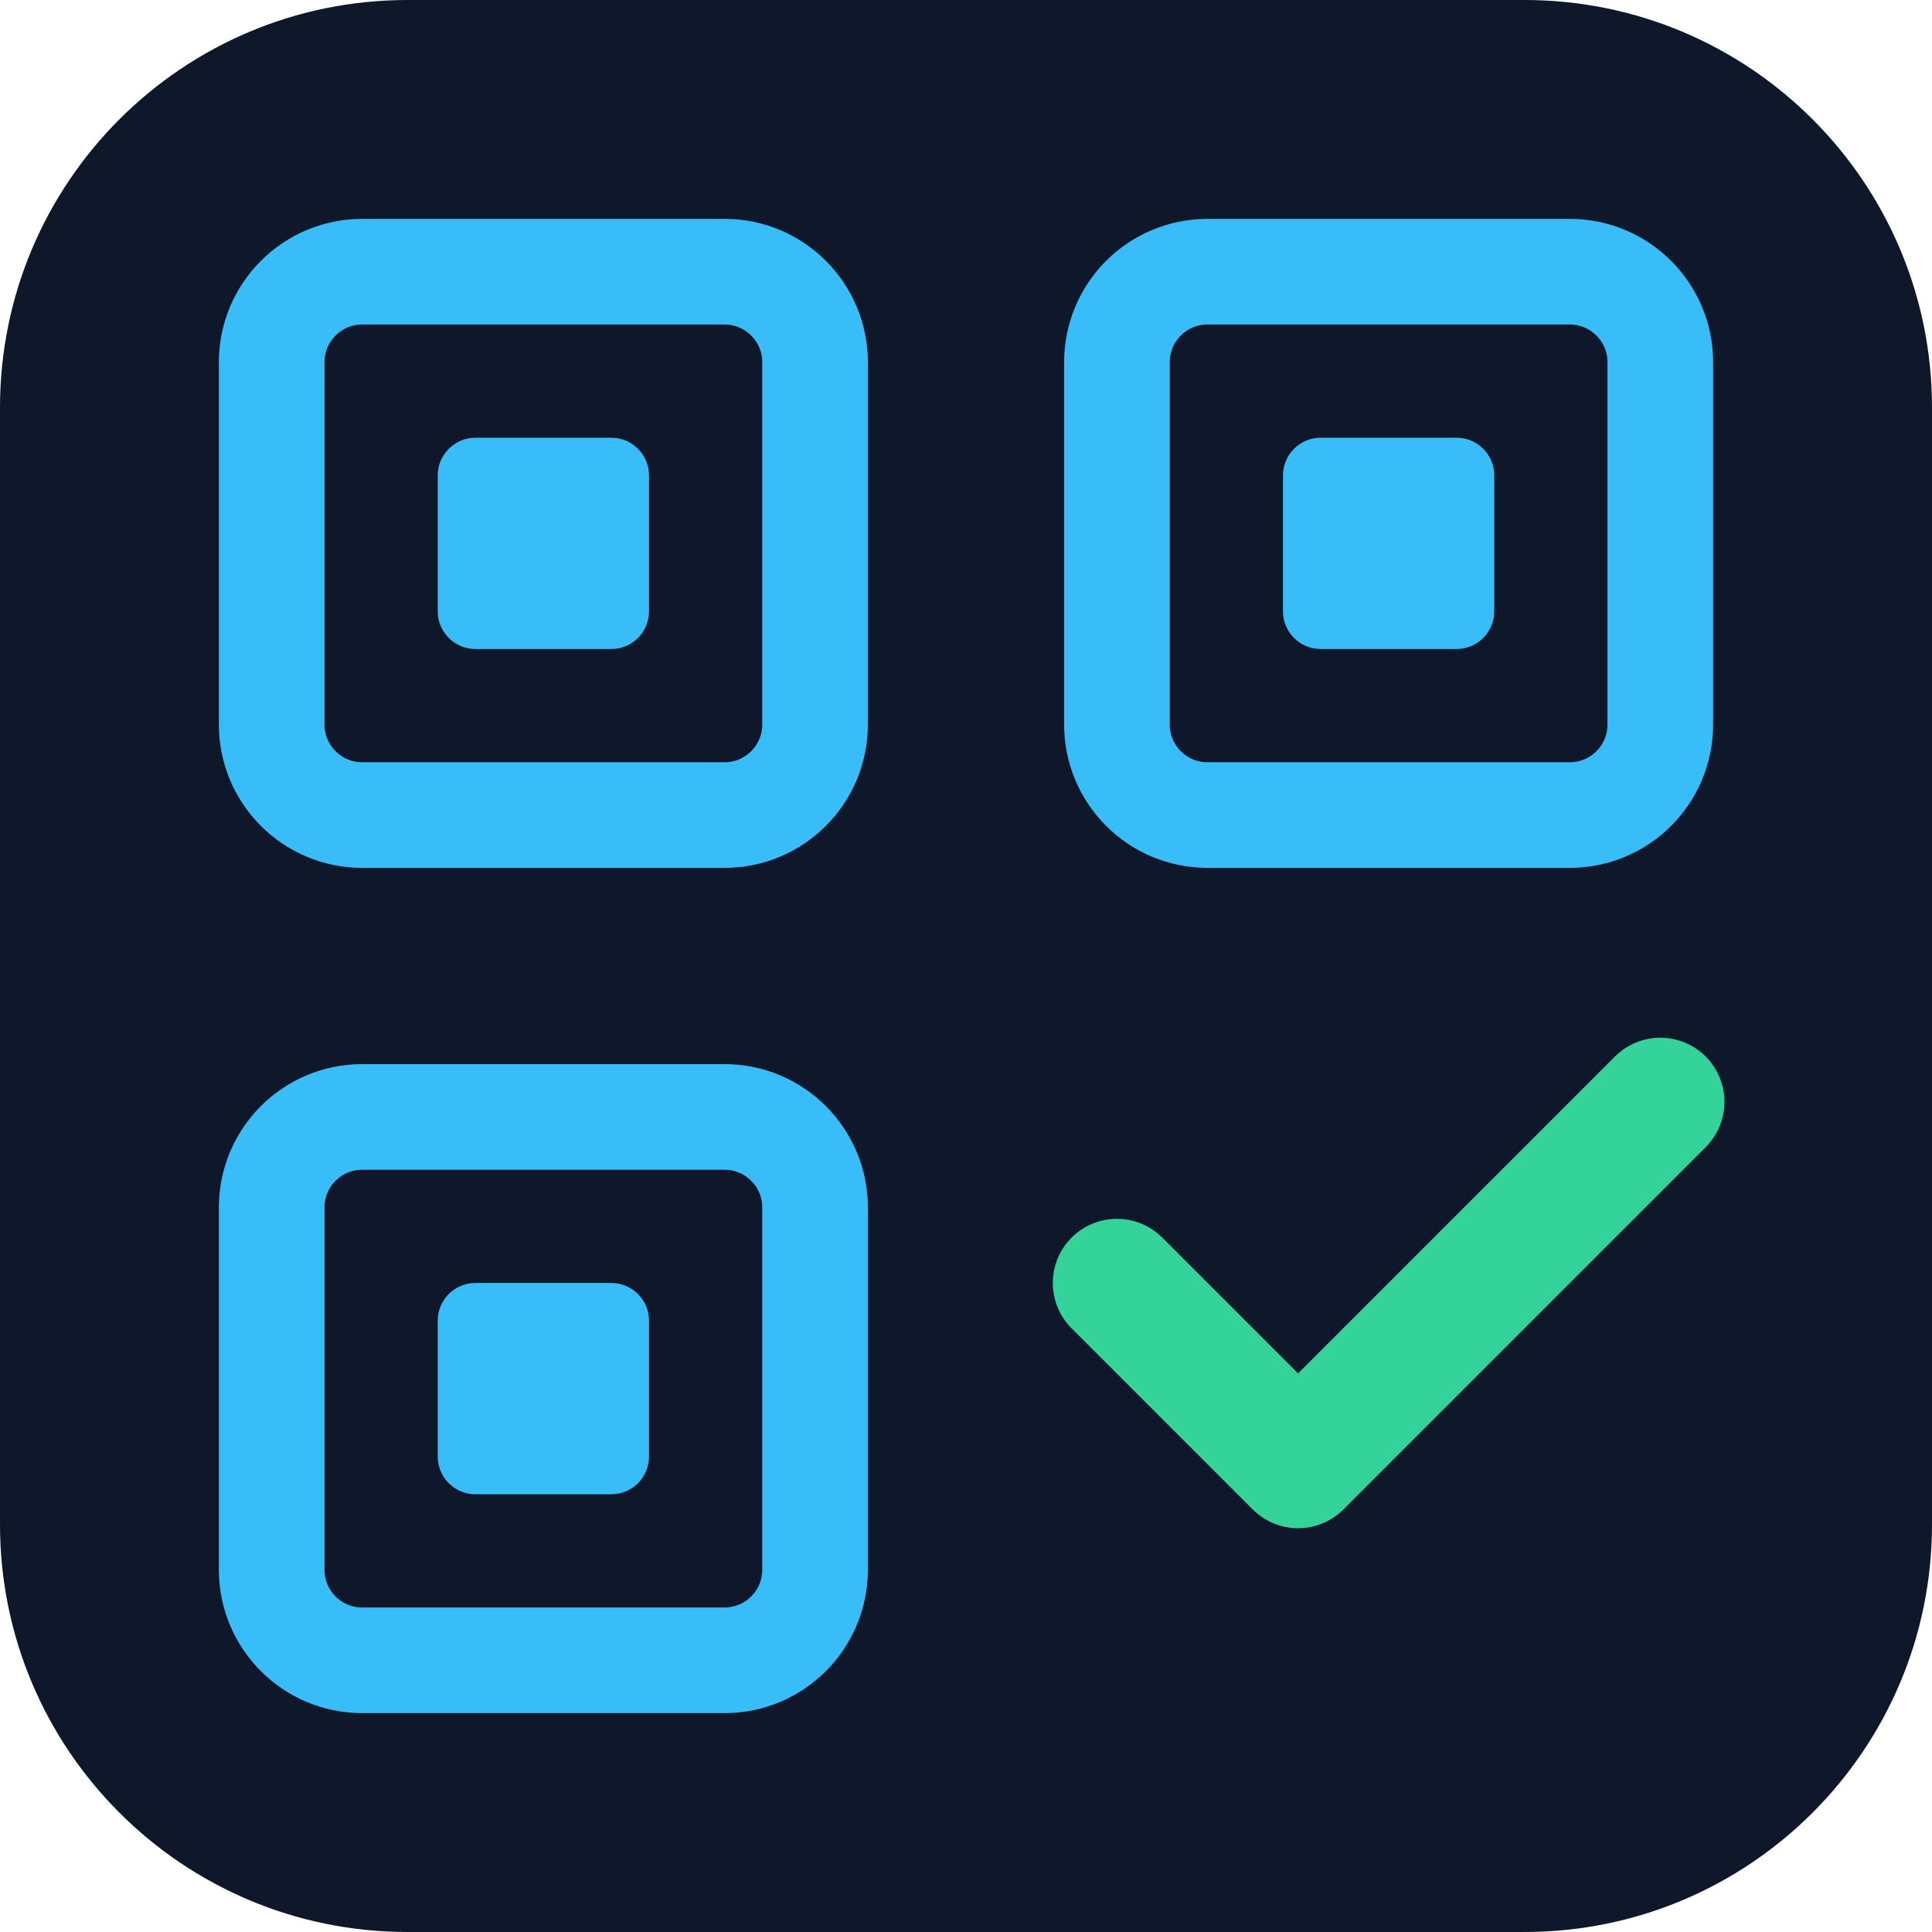
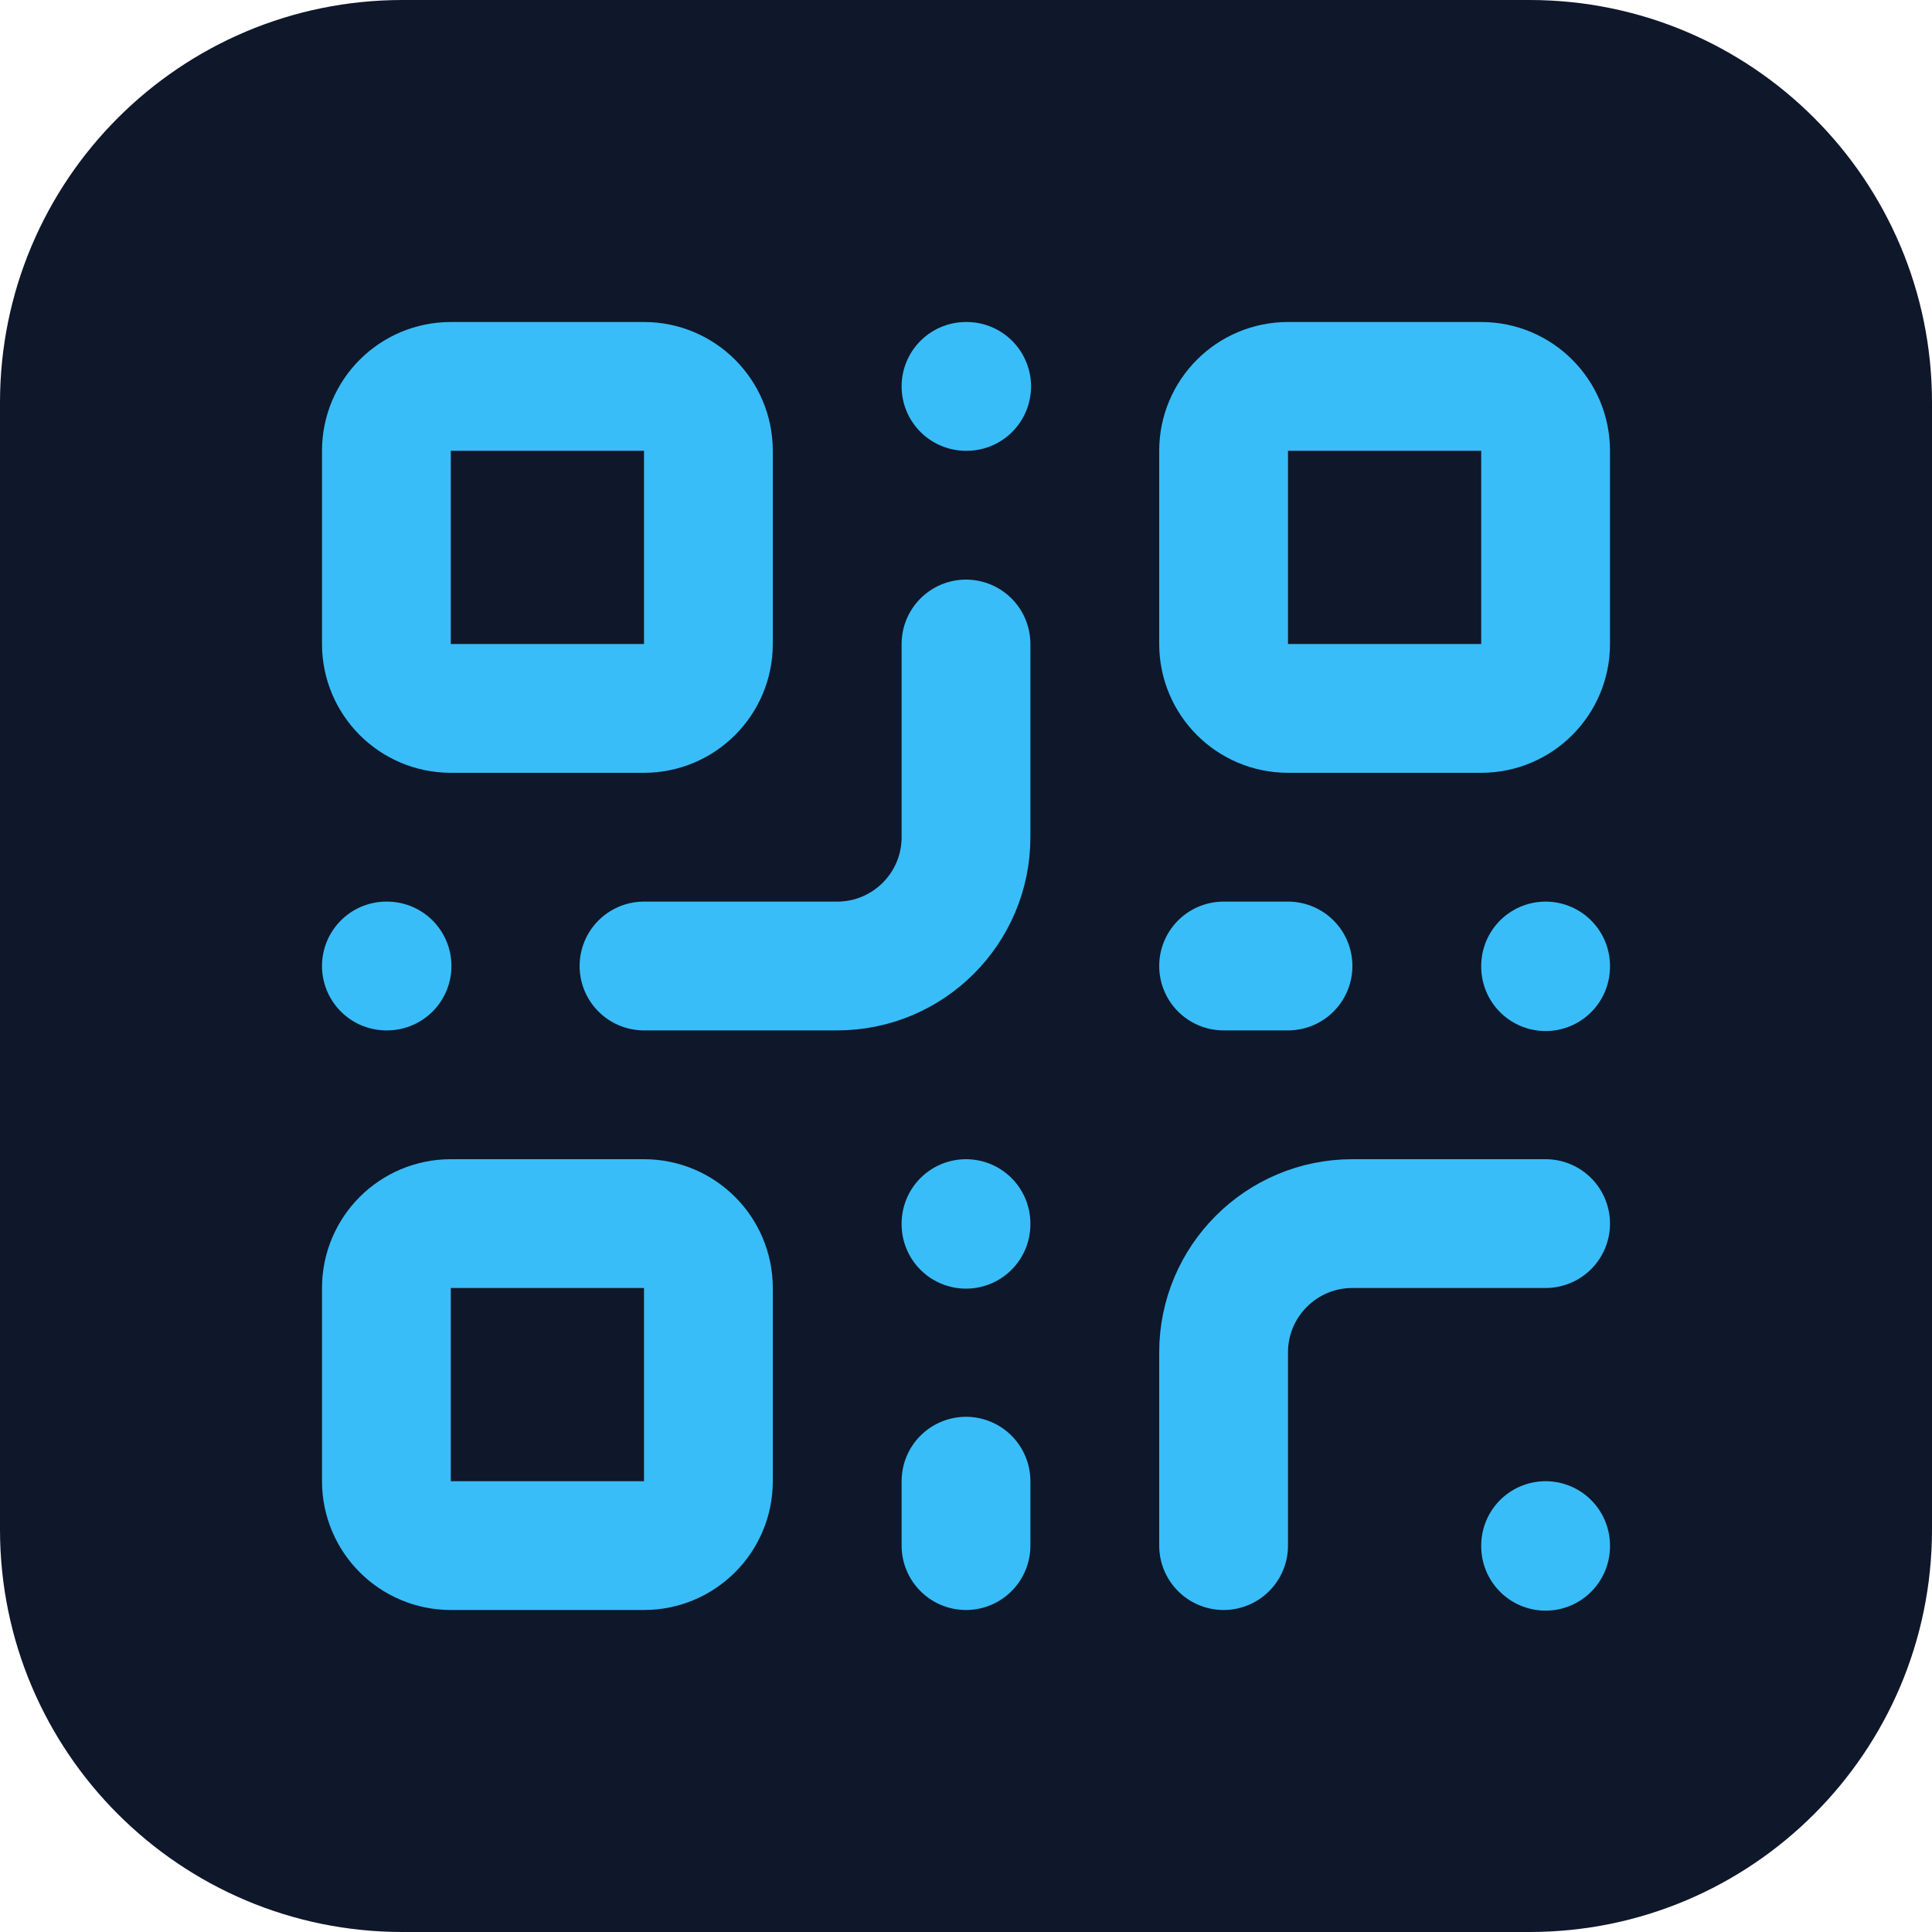
- <svg xmlns="http://www.w3.org/2000/svg" viewBox="0 0 512 512">
-   <rect width="512" height="512" rx="108" fill="#0f172a" />
-   <rect x="72" y="72" width="144" height="144" rx="24" fill="none" stroke="#38bdf8" stroke-width="28" />
-   <rect x="116" y="116" width="56" height="56" rx="10" fill="#38bdf8" />
-   <rect x="296" y="72" width="144" height="144" rx="24" fill="none" stroke="#38bdf8" stroke-width="28" />
-   <rect x="340" y="116" width="56" height="56" rx="10" fill="#38bdf8" />
-   <rect x="72" y="296" width="144" height="144" rx="24" fill="none" stroke="#38bdf8" stroke-width="28" />
-   <rect x="116" y="340" width="56" height="56" rx="10" fill="#38bdf8" />
-   <path d="M296 340 L344 388 L440 292" fill="none" stroke="#34d399" stroke-width="34" stroke-linecap="round" stroke-linejoin="round" />
+ <svg xmlns="http://www.w3.org/2000/svg" viewBox="0 0 24 24" fill="none" stroke="#38bdf8" stroke-width="2" stroke-linecap="round" stroke-linejoin="round">
+   <rect width="24" height="24" rx="5" fill="#0f172a" stroke="none" />
+   <g transform="translate(2.4, 2.4) scale(0.8)">
+     <rect width="5" height="5" x="3" y="3" rx="1" />
+     <rect width="5" height="5" x="16" y="3" rx="1" />
+     <rect width="5" height="5" x="3" y="16" rx="1" />
+     <path d="M21 16h-3a2 2 0 0 0-2 2v3" />
+     <path d="M21 21v.01" />
+     <path d="M12 7v3a2 2 0 0 1-2 2H7" />
+     <path d="M3 12h.01" />
+     <path d="M12 3h.01" />
+     <path d="M12 16v.01" />
+     <path d="M16 12h1" />
+     <path d="M21 12v.01" />
+     <path d="M12 21v-1" />
+   </g>
</svg>
